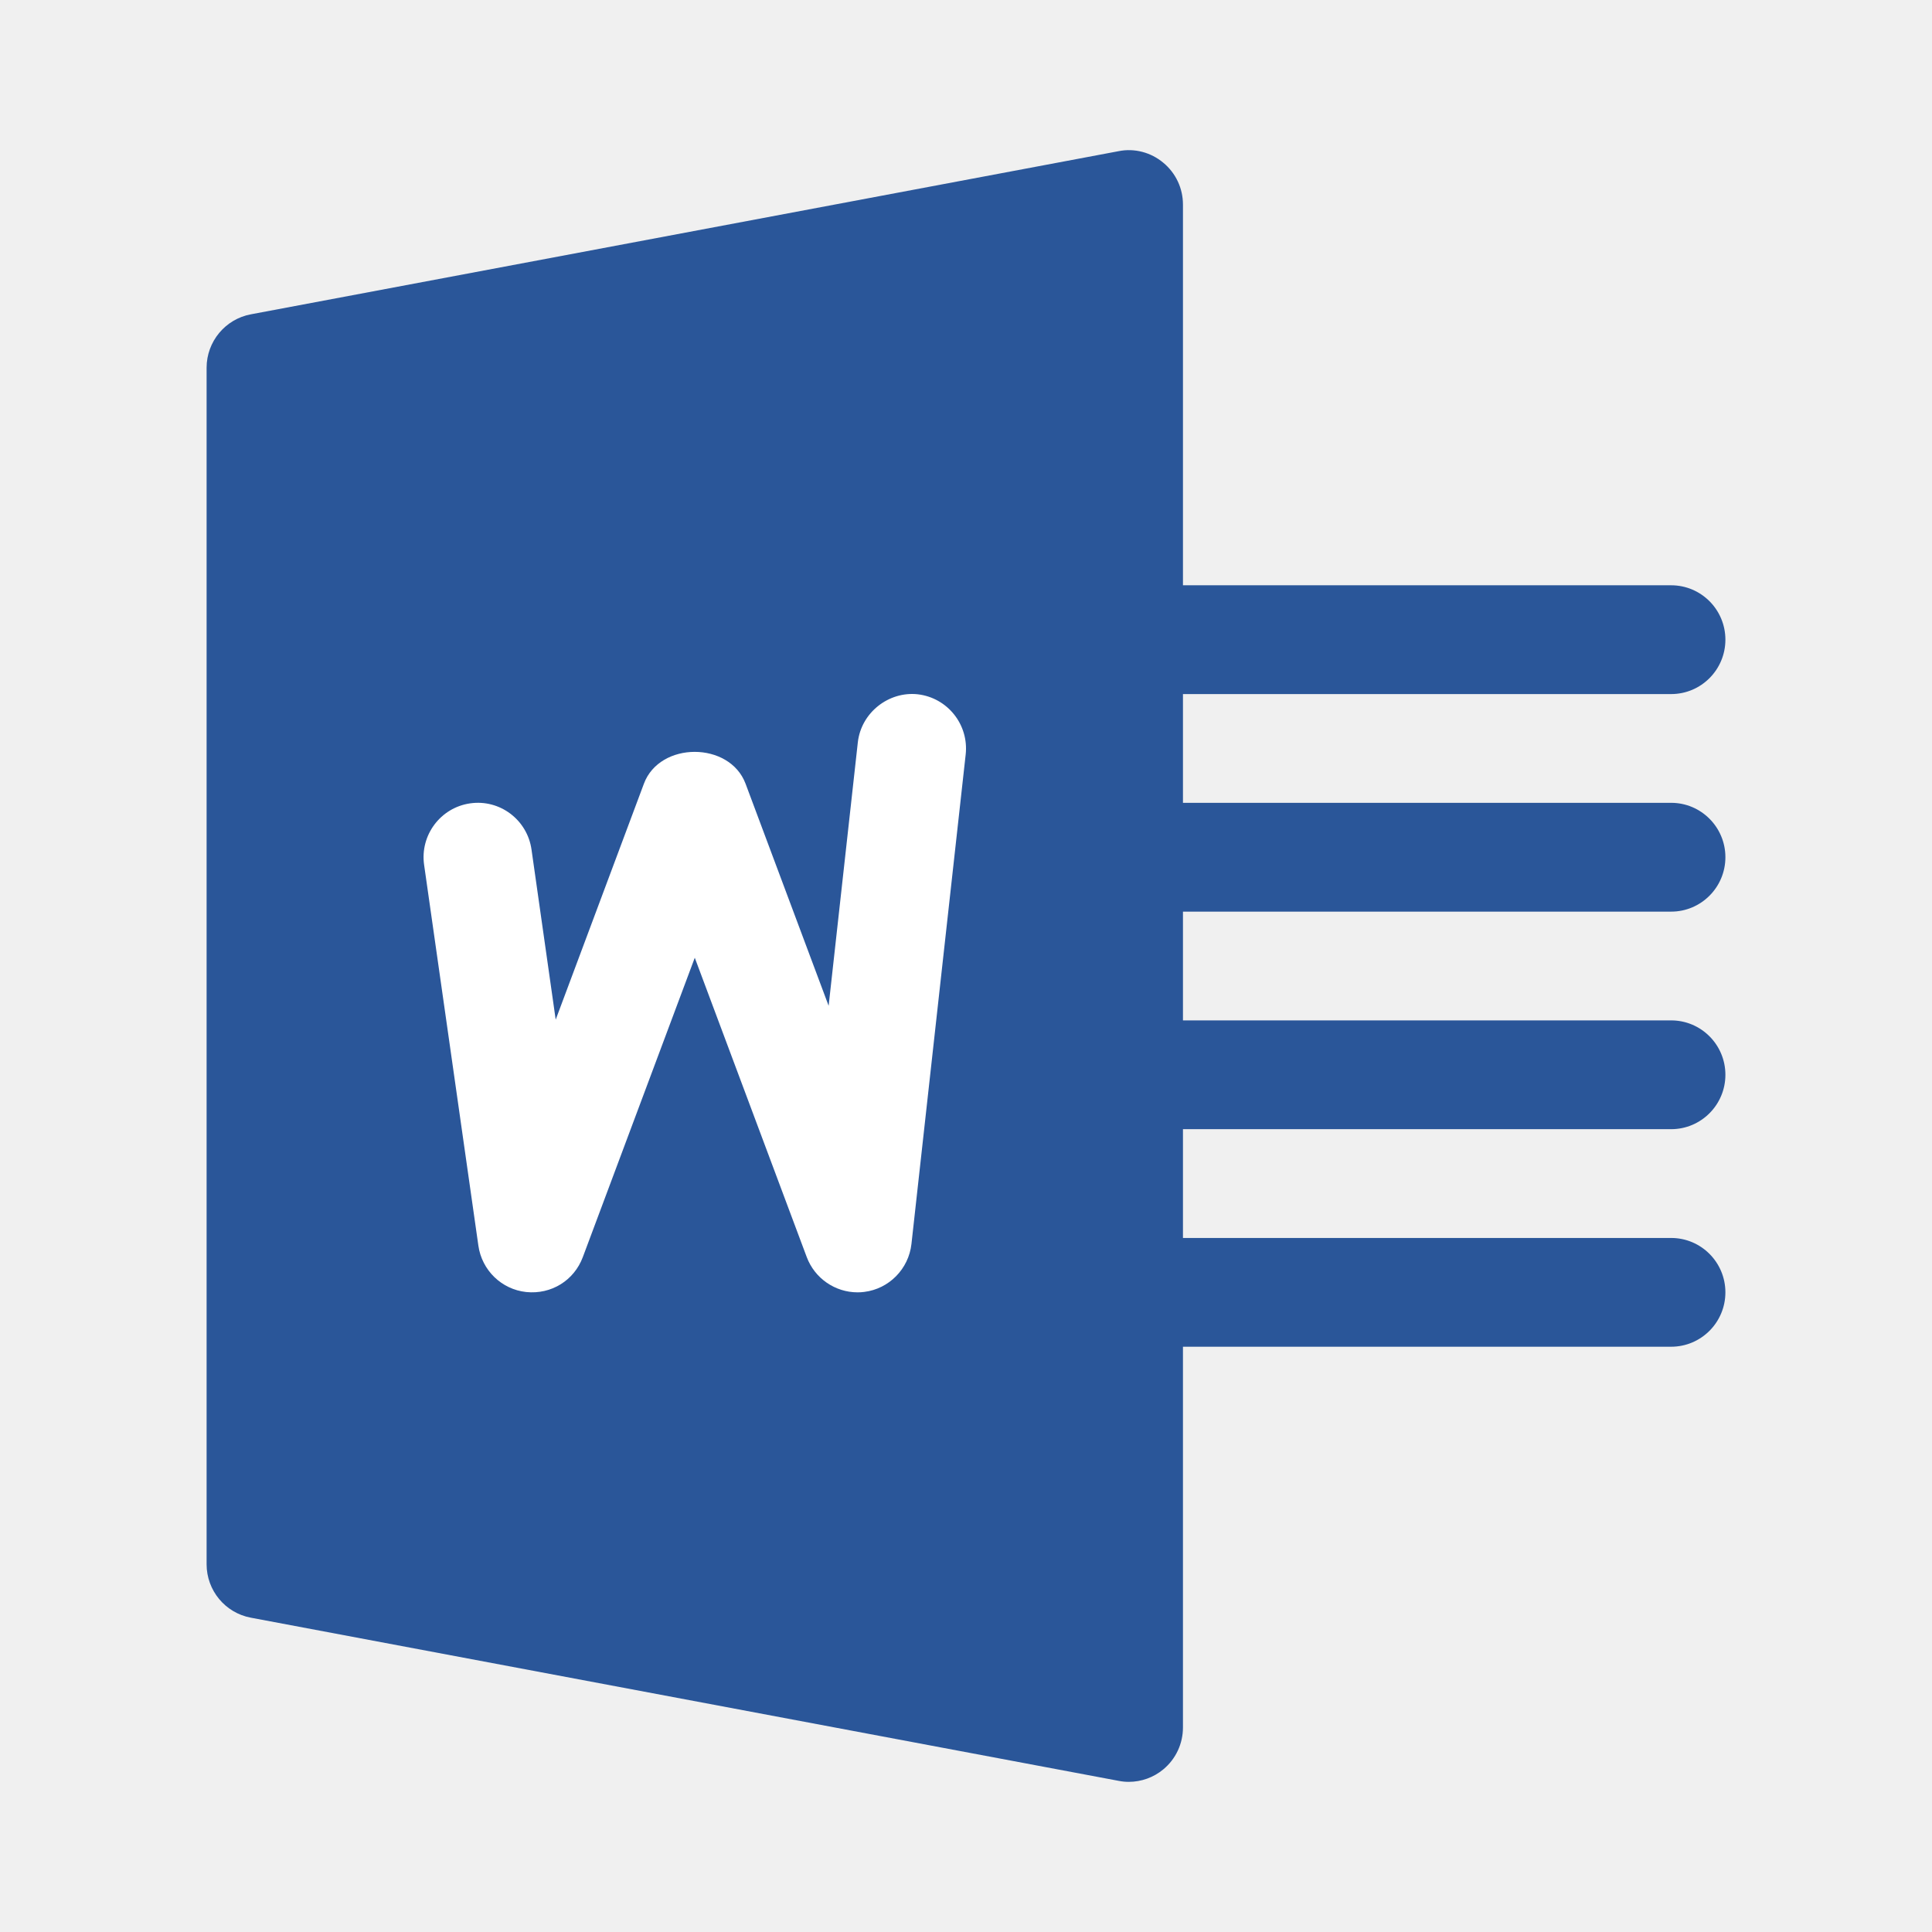
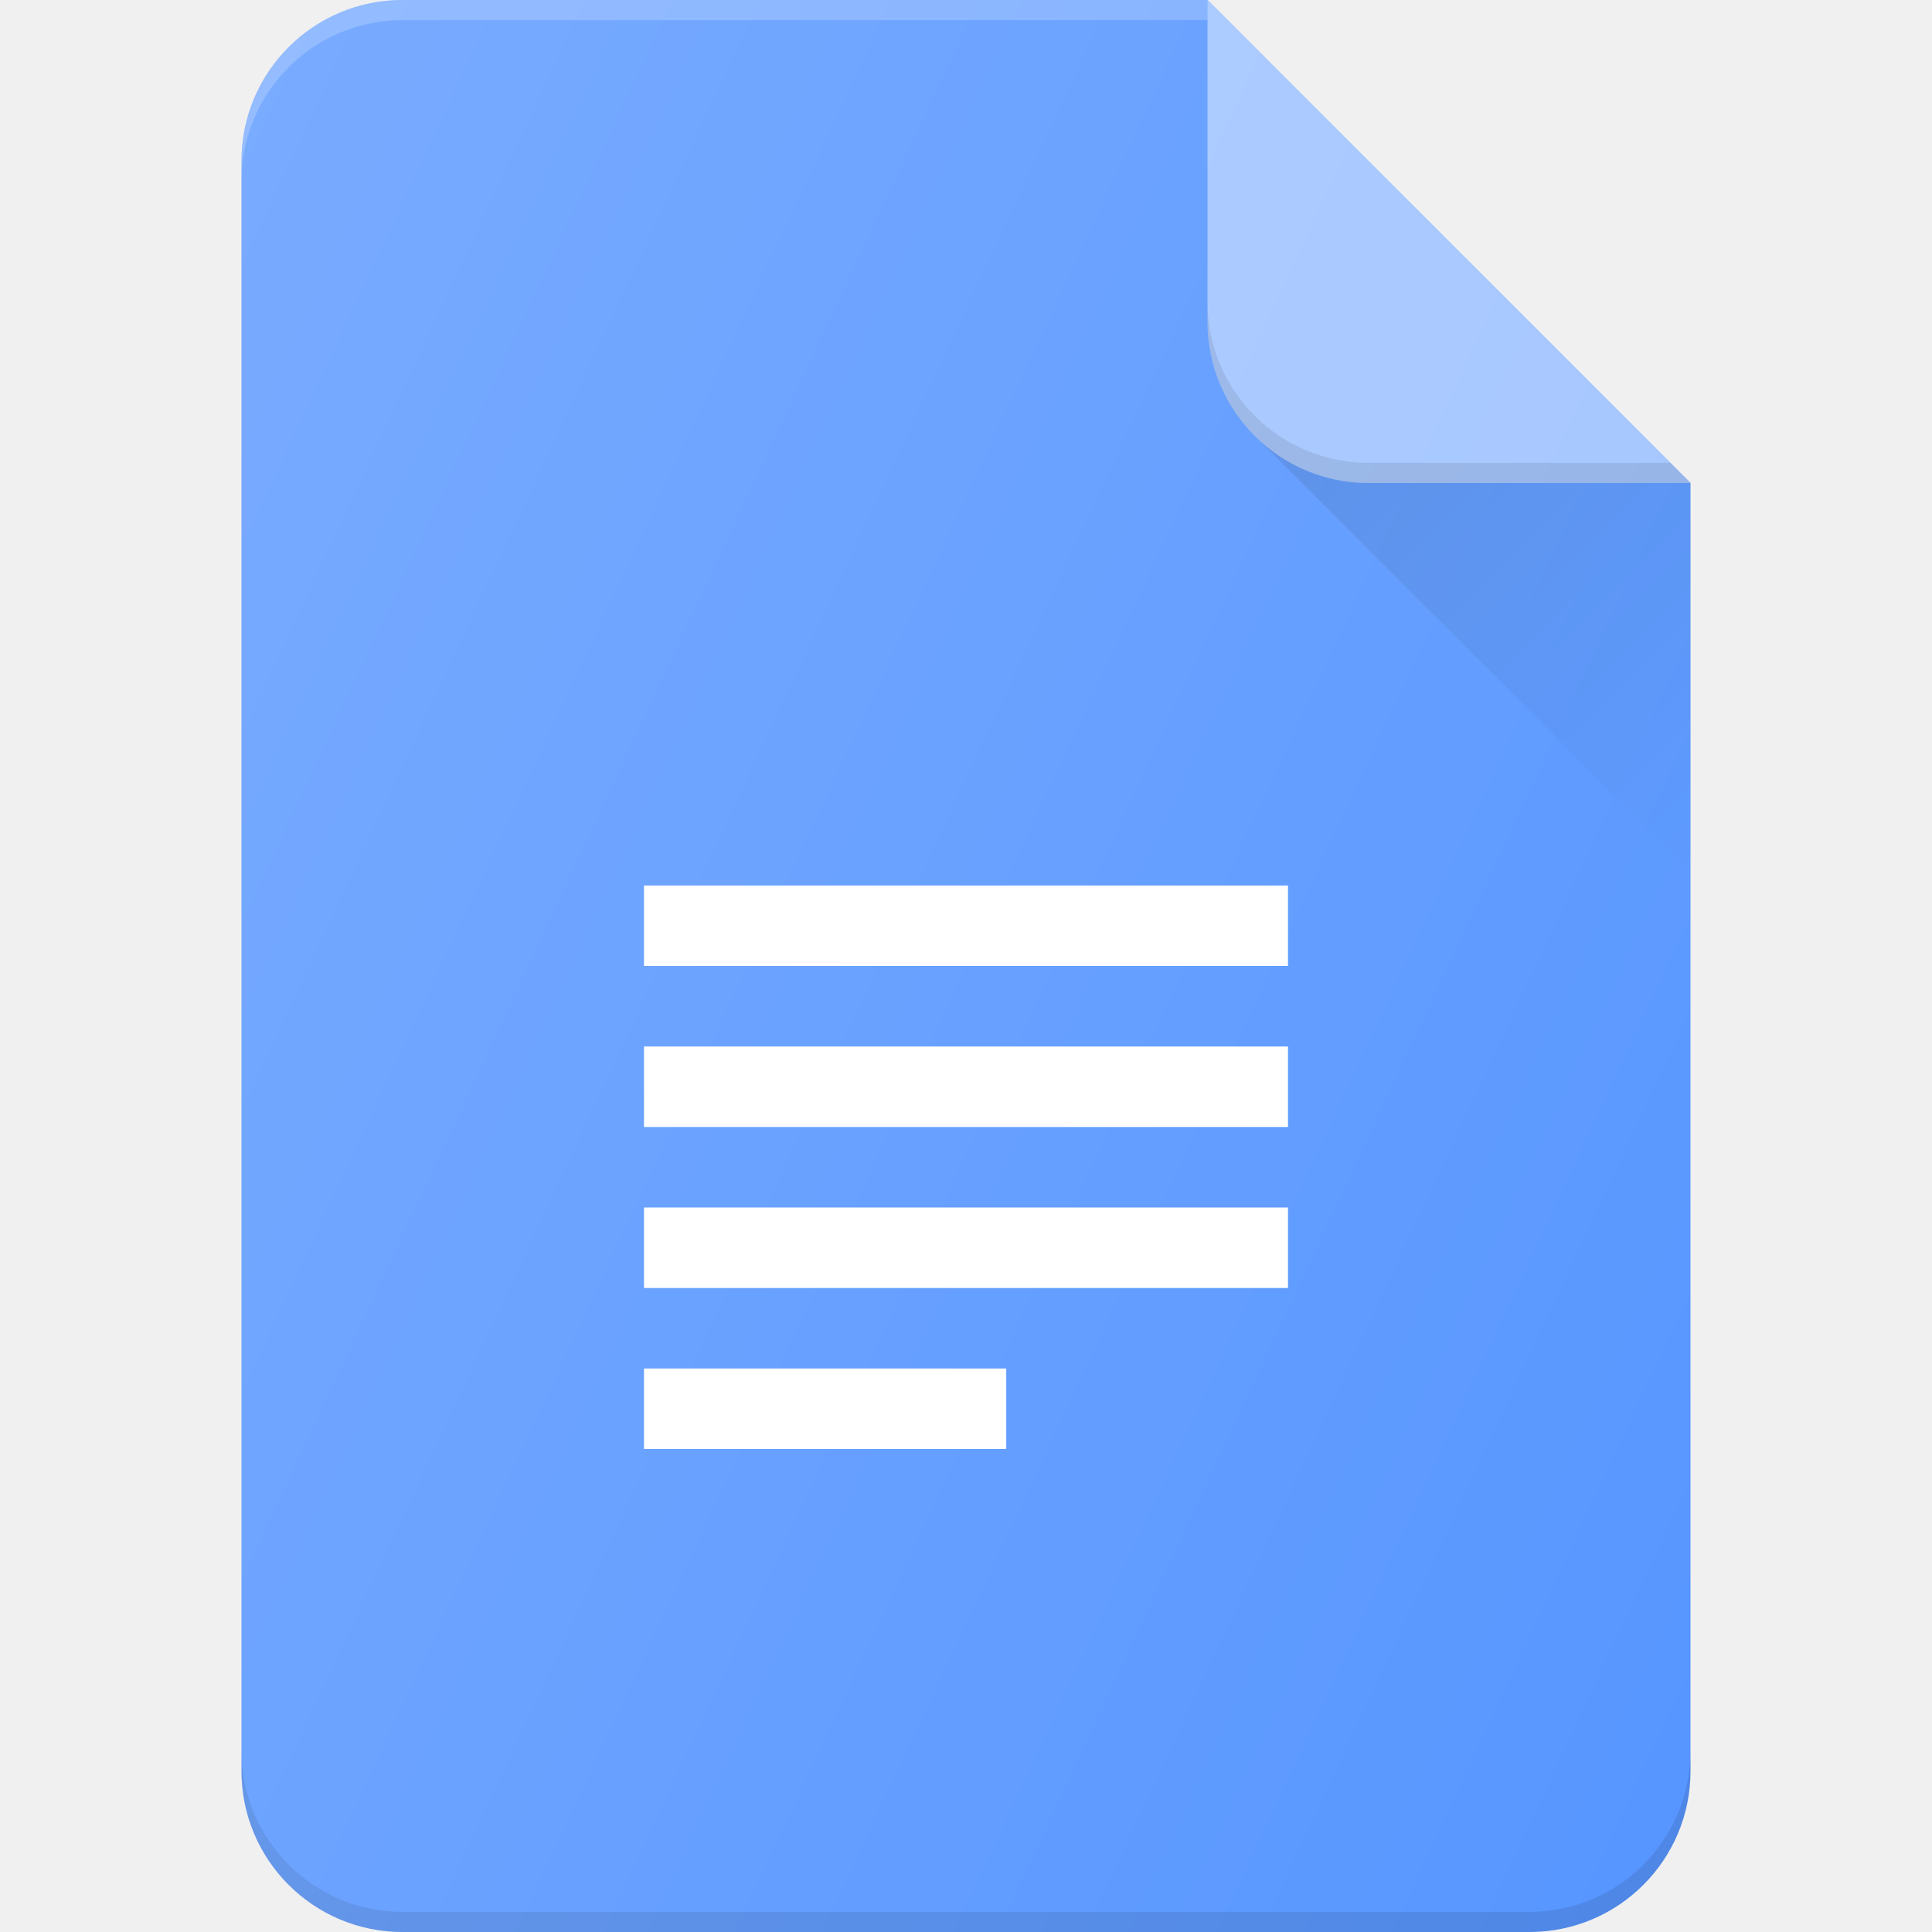
- <svg xmlns="http://www.w3.org/2000/svg" height="512px" style="enable-background:new 0 0 512 512;" version="1.1" viewBox="0 0 512 512" width="512px" xml:space="preserve">
-   <g id="_x33_81-word">
+ <svg xmlns="http://www.w3.org/2000/svg" enable-background="new 0 0 24 24" id="Layer_1" version="1.1" viewBox="0 0 24 24" xml:space="preserve">
+   <g>
+     <path d="M21,6l-6-6H5C3.895,0,3,0.895,3,2v20c0,1.105,0.895,2,2,2h14c1.105,0,2-0.895,2-2   V6z" fill="#5796FF" />
+     <linearGradient gradientUnits="userSpaceOnUse" id="SVGID_1_" x1="16.809" x2="22.206" y1="4.222" y2="9.619">
+       <stop offset="0" style="stop-color:#000000;stop-opacity:0.1" />
+       <stop offset="1" style="stop-color:#000000;stop-opacity:0" />
+     </linearGradient>
+     <path d="M17,6c-0.544,0-1.037-0.219-1.397-0.572L21,10.825V6H17z" fill="url(#SVGID_1_)" />
+     <path d="M19,23.75H5c-1.105,0-2-0.895-2-2V22c0,1.105,0.895,2,2,2h14c1.105,0,2-0.895,2-2   v-0.25C21,22.855,20.105,23.75,19,23.75z" opacity="0.1" />
+     <path d="M15,0v4c0,1.105,0.895,2,2,2h4L15,0z" fill="#A1C4FF" />
+     <path d="M17,5.75c-1.105,0-2-0.895-2-2V4c0,1.105,0.895,2,2,2h4l-0.25-0.25H17z" opacity="0.1" />
    <g>
-       <path d="M442.876,241.591c7.933,0,14.373-6.458,14.373-14.421c0-7.951-6.44-14.413-14.373-14.413H313.497    v-28.822h129.379c7.933,0,14.373-6.457,14.373-14.415c0-7.956-6.44-14.414-14.373-14.414H313.497V54.21    c-0.001-4.3-1.892-8.335-5.198-11.073c-3.282-2.765-7.681-3.916-11.819-3.08L66.482,83.298    c-6.788,1.266-11.731,7.233-11.731,14.151v317.103c0,6.917,4.917,12.888,11.731,14.154l229.997,43.243    c0.894,0.176,1.754,0.26,2.646,0.26c3.334,0,6.582-1.155,9.172-3.315c3.309-2.74,5.199-6.807,5.199-11.098V356.896h129.379    c7.933,0,14.373-6.456,14.373-14.409c0-7.954-6.44-14.413-14.373-14.413H313.497v-28.831h129.379    c7.933,0,14.373-6.459,14.373-14.414c0-7.96-6.44-14.414-14.373-14.414H313.497v-28.823H442.876z" style="fill:#2A5699;" />
-       <path d="M255.917,199.933l-14.376,129.753c-0.749,6.598-5.925,11.876-12.507,12.684    c-0.605,0.084-1.181,0.113-1.782,0.113c-5.924,0-11.331-3.689-13.455-9.34l-29.674-79.331l-29.669,79.331    c-2.299,6.172-8.339,9.944-15.003,9.258c-6.529-0.696-11.762-5.771-12.68-12.315l-14.378-100.895    c-1.122-7.844,4.343-15.16,12.19-16.29c7.876-1.146,15.151,4.357,16.271,12.228l6.412,45.086l23.377-62.528    c4.194-11.244,22.711-11.244,26.937,0l22.017,58.861l7.736-69.818c0.889-7.899,8.197-13.575,15.874-12.737    C251.109,184.909,256.776,192.032,255.917,199.933z" style="fill:#FFFFFF;" />
+       <g id="XMLID_1459_">
+         <rect fill="#FFFFFF" height="1" width="8" x="8" y="11" />
+       </g>
+       <g id="XMLID_1460_">
+         <rect fill="#FFFFFF" height="1" width="8" x="8" y="13" />
+       </g>
+       <g id="XMLID_1461_">
+         <rect fill="#FFFFFF" height="1" width="8" x="8" y="15" />
+       </g>
+       <g id="XMLID_1462_">
+         <rect fill="#FFFFFF" height="1" width="4.5" x="8" y="17" />
+       </g>
    </g>
+     <path d="M15,0H5C3.895,0,3,0.895,3,2v0.25c0-1.105,0.895-2,2-2h10" fill="#FFFFFF" opacity="0.2" />
+     <linearGradient gradientUnits="userSpaceOnUse" id="SVGID_2_" x1="0.21" x2="22.996" y1="7.539" y2="18.164">
+       <stop offset="0" style="stop-color:#FFFFFF;stop-opacity:0.2" />
+       <stop offset="1" style="stop-color:#FFFFFF;stop-opacity:0" />
+     </linearGradient>
+     <path d="M21,6l-6-6H5C3.895,0,3,0.895,3,2v20c0,1.105,0.895,2,2,2h14   c1.105,0,2-0.895,2-2V6z" fill="url(#SVGID_2_)" />
  </g>
-   <g id="Layer_1" />
+   <g />
+   <g />
+   <g />
+   <g />
+   <g />
+   <g />
+   <g />
+   <g />
+   <g />
+   <g />
+   <g />
+   <g />
+   <g />
+   <g />
+   <g />
</svg>
